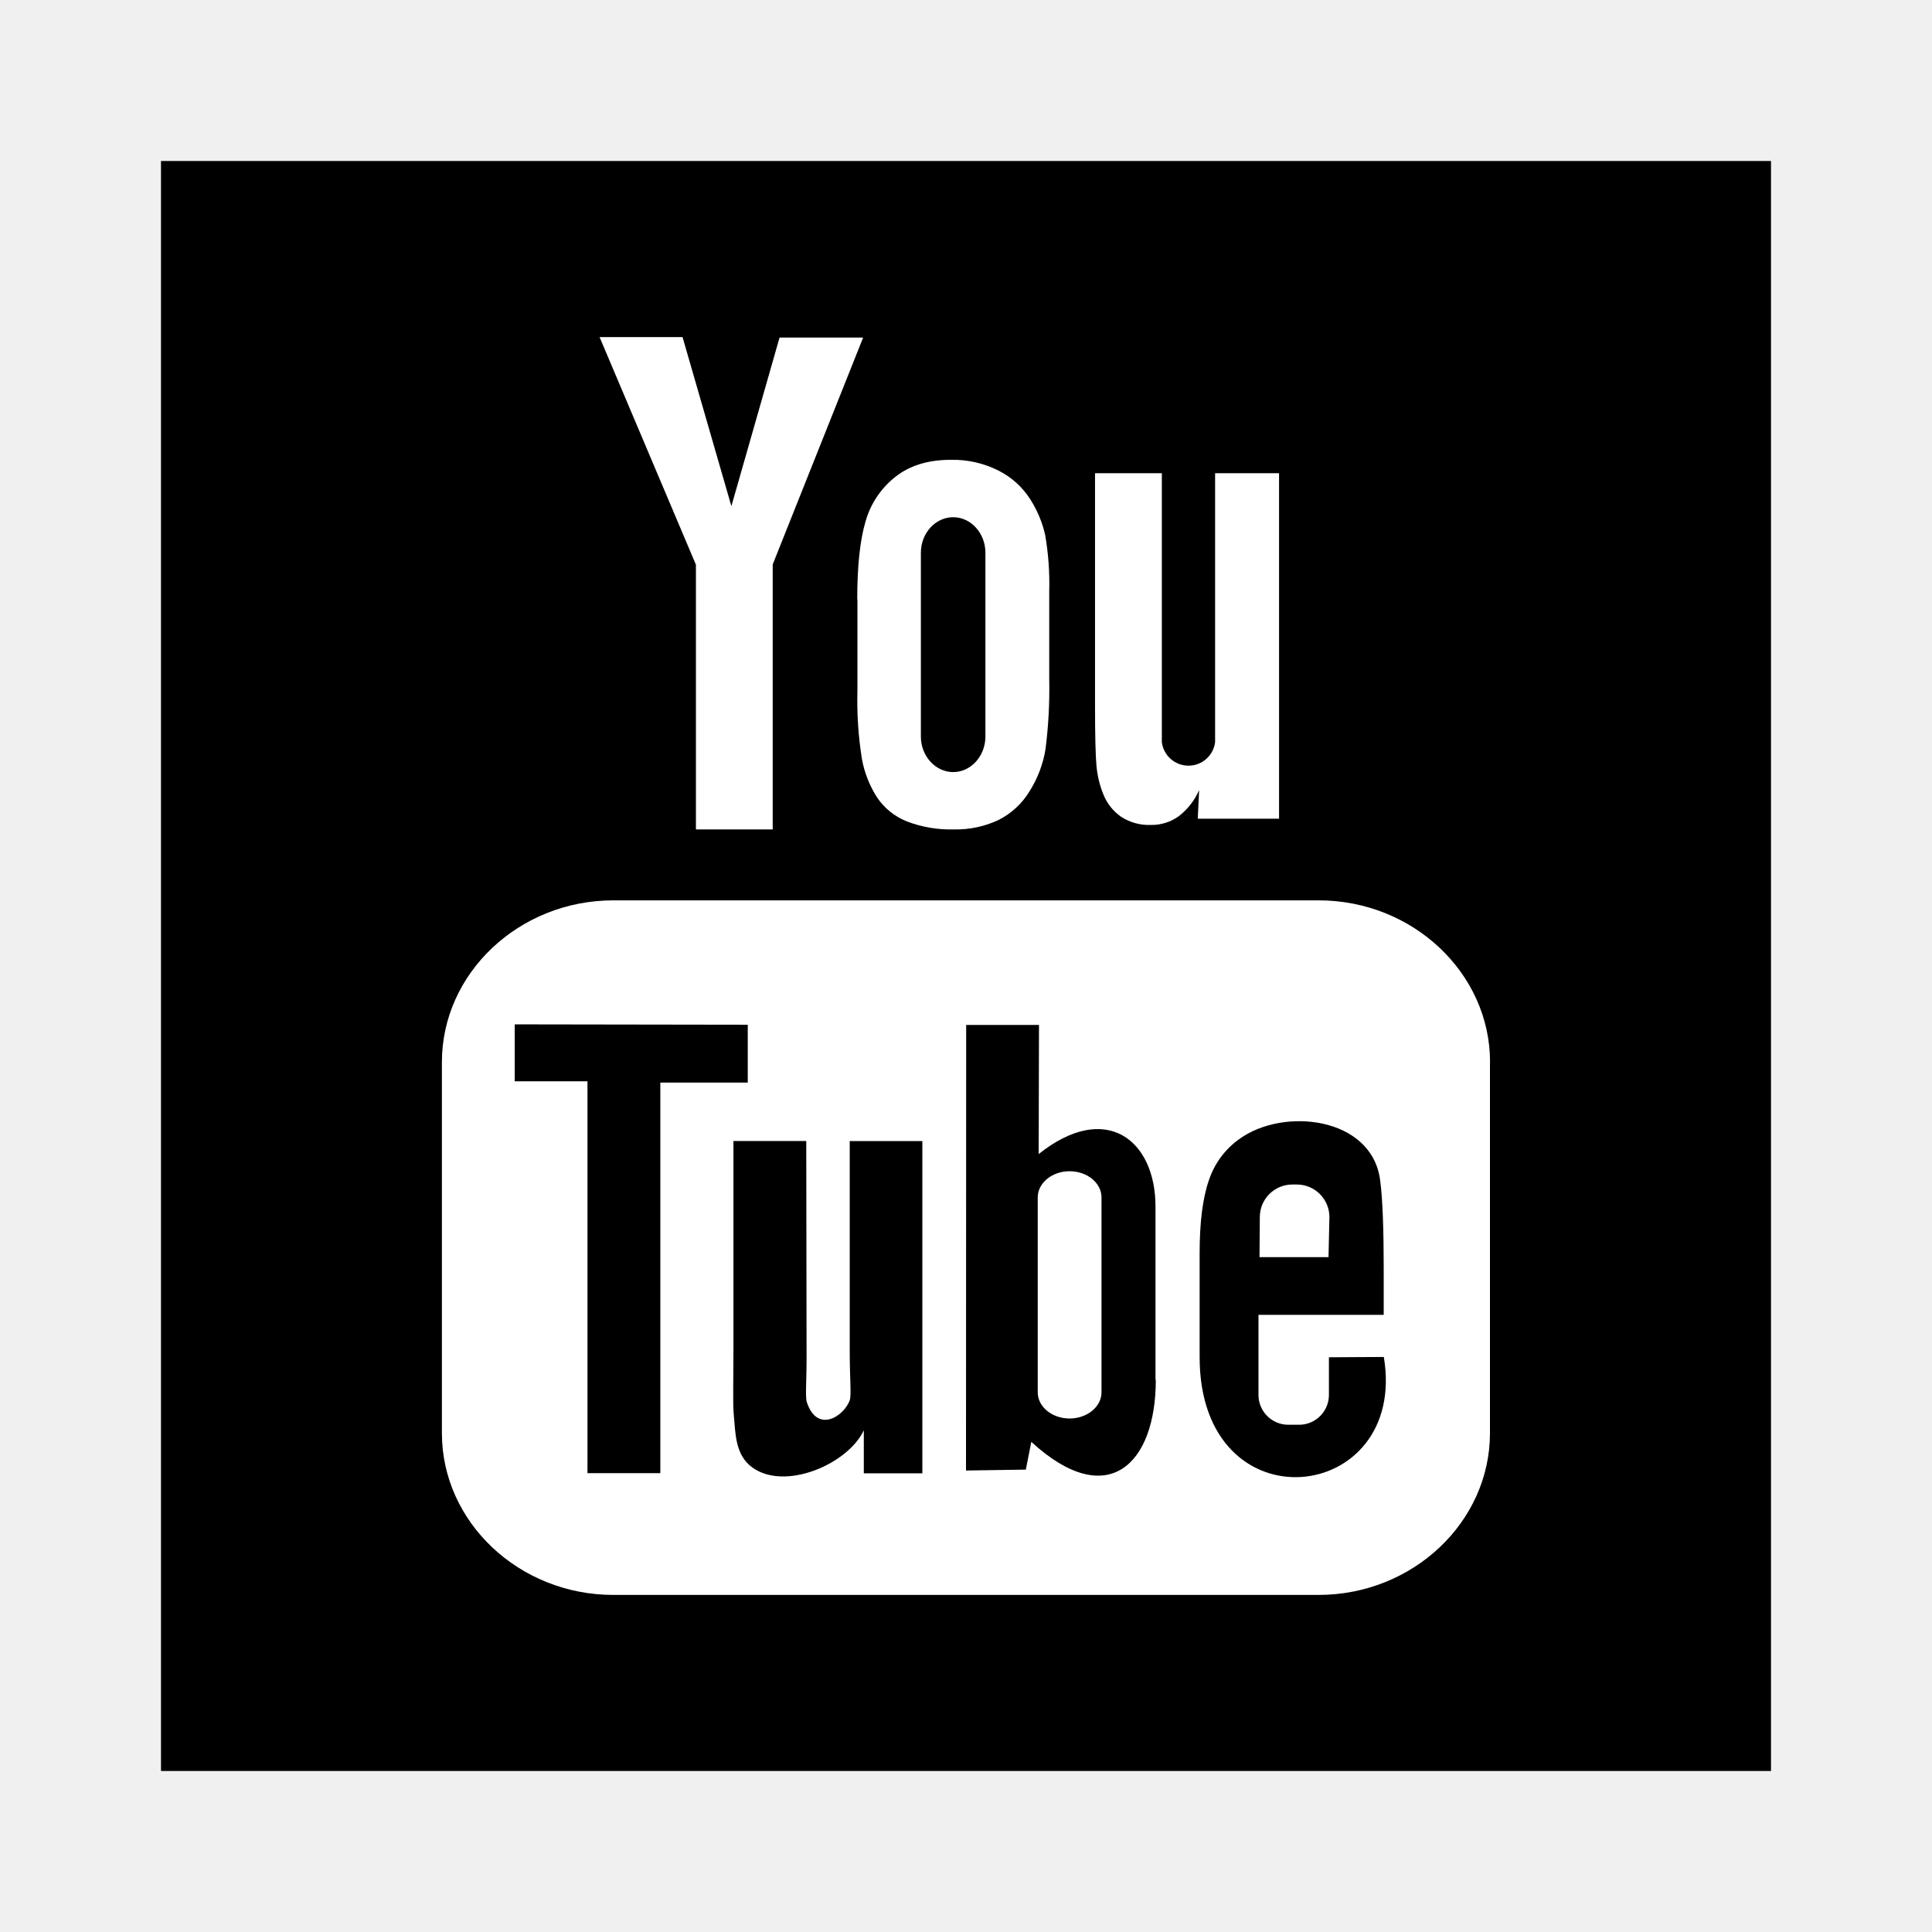
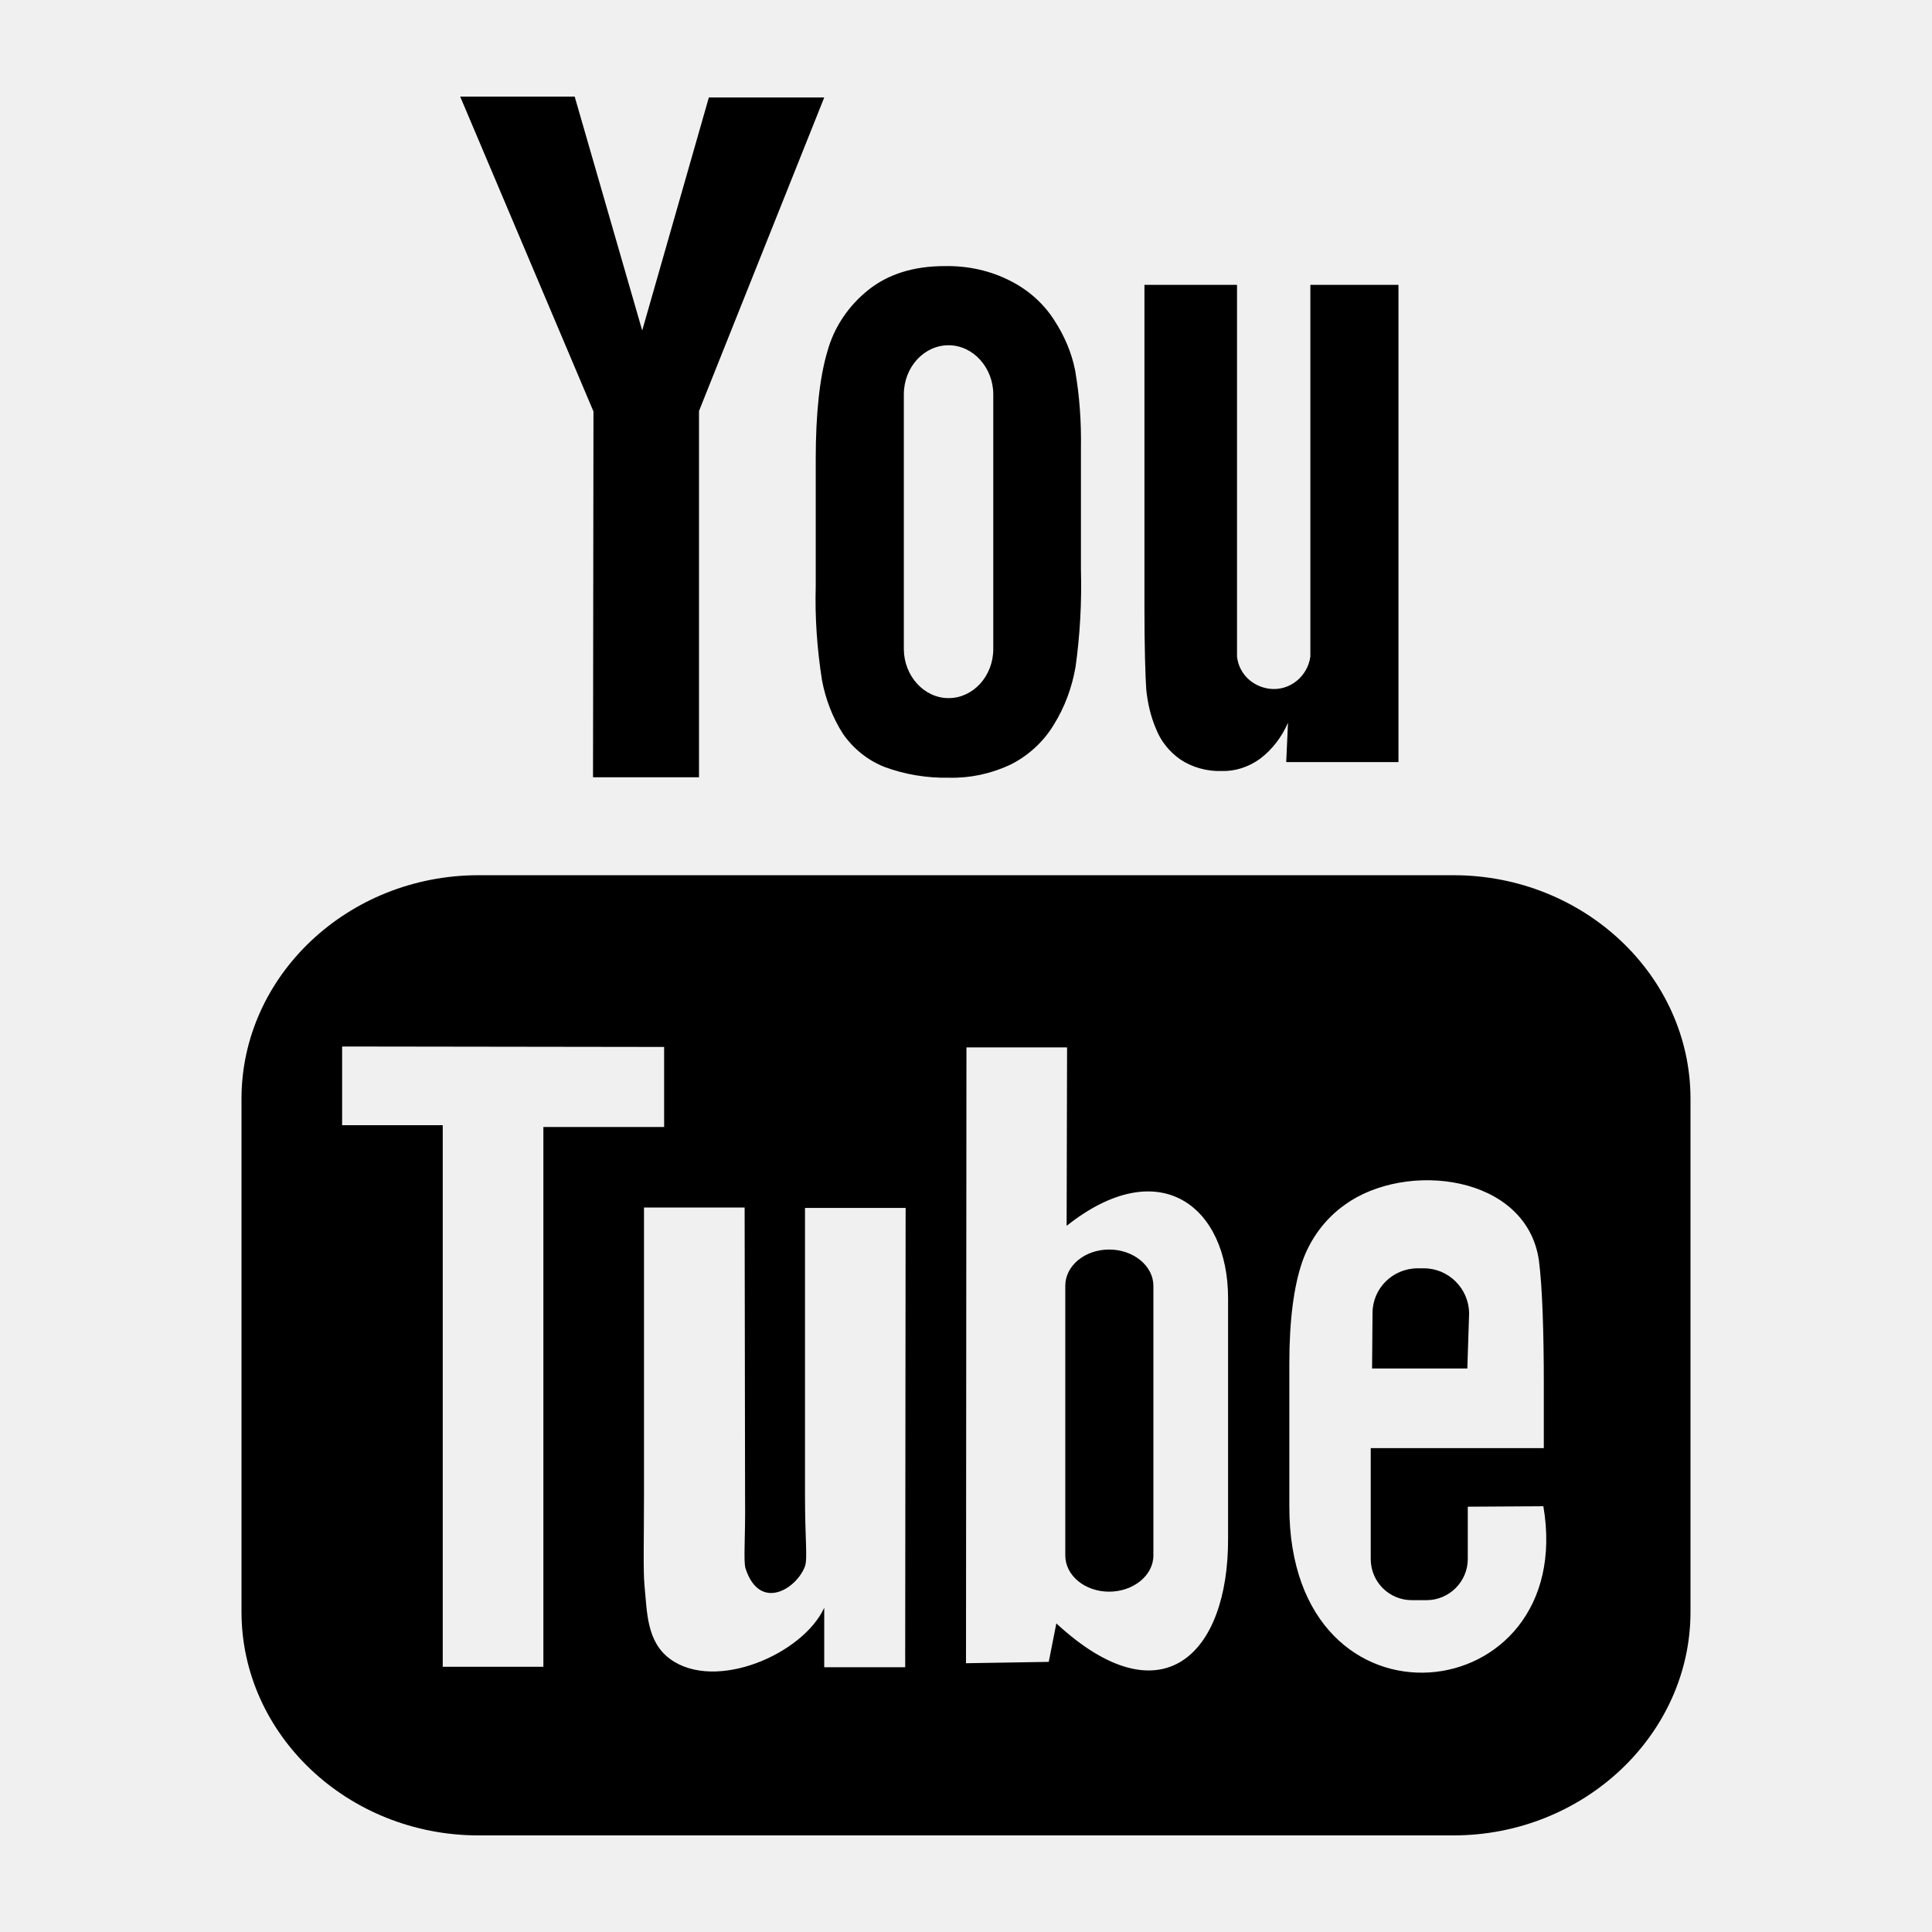
- <svg xmlns="http://www.w3.org/2000/svg" viewBox="0 0 432 432">
-   <rect x="36" y="36" width="360" height="360" />
-   <path d="M127.48,211.87l84.45-85a54.05,54.05,0,0,1,76.76,0,13.92,13.92,0,0,1-.38,19.24,13.51,13.51,0,0,1-19.2,0l-1.28-1.49a27,27,0,0,0-36.71,1.55l-86.35,86.85A14,14,0,0,1,125.2,233a13.7,13.7,0,0,1,0-19.3,13.91,13.91,0,0,1,2.28-1.84Zm189.61,1.85a13.51,13.51,0,0,0-19.19,0,14.44,14.44,0,0,0-1.85,2.3l-84.11,84.61a27,27,0,0,1-38.38,0l-.38-.06a13.51,13.51,0,0,0-19.19,0,13.71,13.71,0,0,0,0,19.29,14.71,14.71,0,0,0,2.16,1.79,54.07,54.07,0,0,0,75-1.73l86-86.91a13.72,13.72,0,0,0,0-19.3ZM185,269.77a14.28,14.28,0,0,0-2.28,1.85,13.69,13.69,0,0,0,0,19.29,14,14,0,0,0,19.57.07l86.35-86.87a27,27,0,0,1,38.37,0,27.39,27.39,0,0,1,0,38.61l-81.88,82.75a27,27,0,0,0,38.38,0L346.26,262a54.84,54.84,0,0,0,0-77.21,54.08,54.08,0,0,0-76.76,0l-84.46,85ZM173.55,262l86-86.91a13.7,13.7,0,0,0,0-19.3,13.5,13.5,0,0,0-19.19,0,12.93,12.93,0,0,0-1.84,2.3l-84.12,84.62a27,27,0,0,1-38.37,0,27.4,27.4,0,0,1,0-38.61l81.88-82.74a27,27,0,0,0-38.38,0L96.8,184.81a54.83,54.83,0,0,0,0,77.21,54,54,0,0,0,76.75,0Z" />
-   <path d="M297.06,281.1H281.63l.07-9a7.28,7.28,0,0,1,7.27-7.24h1a7.29,7.29,0,0,1,7.29,7.24Zm-57.9-19.21c-3.92,0-7.12,2.63-7.12,5.85v43.6c0,3.22,3.2,5.84,7.12,5.84s7.14-2.63,7.14-5.84v-43.6C246.3,264.52,243.1,261.89,239.17,261.89Zm94-24.39v82.95c0,19.9-17.26,36.18-38.34,36.18H137.16c-21.1,0-38.35-16.28-38.35-36.18V237.5c0-19.9,17.25-36.18,38.35-36.18H294.84c21.09,0,38.34,16.28,38.34,36.18Zm-185.51,92V242.07h19.55V229.13l-52.11-.08v12.73l16.27,0v87.62h16.29Zm58.59-74.36H190v46.66c0,6.75.41,10.12,0,11.32-1.33,3.62-7.28,7.46-9.6.39-.39-1.24,0-5-.05-11.38l-.07-47H164l0,46.24c0,7.09-.16,12.38.06,14.78.4,4.24.26,9.19,4.19,12,7.33,5.28,21.38-.79,24.9-8.34l0,9.63,13.09,0V255.09Zm52.13,53.43,0-38.83c0-14.8-11.08-23.67-26.12-11.69l.07-28.87-16.28,0L216,328.81l13.38-.2,1.22-6.21c17.11,15.7,27.87,4.94,27.84-13.88Zm51-5.15-12.22.07c0,.48,0,1,0,1.65v6.82a6.67,6.67,0,0,1-6.68,6.62h-2.39a6.67,6.67,0,0,1-6.68-6.62V294h28V283.45c0-7.7-.2-15.39-.83-19.79-2-13.92-21.54-16.13-31.41-9a18.38,18.38,0,0,0-6.84,9.21q-2.09,6-2.08,16.42v23.15c0,38.49,46.76,33.05,41.18-.06ZM246.73,177.66a11.09,11.09,0,0,0,3.92,4.95,11.36,11.36,0,0,0,6.67,1.85,10.37,10.37,0,0,0,6.24-1.94,14.94,14.94,0,0,0,4.57-5.85l-.31,6.39H286V105.81h-14.3v60.13a6,6,0,0,1-11.91,0V105.81H244.85v52.11c0,6.64.12,11.06.32,13.31a22.61,22.61,0,0,0,1.56,6.44ZM191.68,134q0-11.12,1.85-17.38a19.39,19.39,0,0,1,6.68-10q4.81-3.8,12.32-3.8a22.55,22.55,0,0,1,10.81,2.44,18,18,0,0,1,7,6.34,25,25,0,0,1,3.36,8,64.15,64.15,0,0,1,.91,12.65v19.54a106.31,106.31,0,0,1-.84,15.78,25.06,25.06,0,0,1-3.58,9.39,17,17,0,0,1-7,6.43,22.31,22.31,0,0,1-9.86,2.07,27.37,27.37,0,0,1-10.5-1.77,14.42,14.42,0,0,1-6.7-5.36,23.78,23.78,0,0,1-3.41-8.66,83.48,83.48,0,0,1-1-15.23V134Zm14.23,30.69c0,4.37,3.26,7.95,7.22,7.95s7.21-3.57,7.21-7.95V123.59c0-4.37-3.24-7.94-7.21-7.94s-7.22,3.57-7.22,7.94v41.13Zm-50.27,20.77h17.14l0-59.25L193,75.48H174.31l-10.77,37.7-10.92-37.8H134.07l21.54,50.89,0,59.22Z" style="fill:#fff" />
+ <svg xmlns="http://www.w3.org/2000/svg" version="1.1" id="Layer_1" x="0px" y="0px" viewBox="0 0 432 432" style="enable-background:new 0 0 432 432;" xml:space="preserve">
+   <path d="M328.1,306h-21.3l0.1-12.4c0-5.5,4.5-10,10.1-10h1.4c5.5,0,10,4.5,10.1,10L328.1,306z M248,279.4c-5.4,0-9.8,3.6-9.8,8.1  v60.3c0,4.5,4.4,8.1,9.8,8.1c5.4,0,9.9-3.6,9.9-8.1v-60.3C257.9,283.1,253.5,279.4,248,279.4L248,279.4z M378,245.7v114.7  c0,27.5-23.9,50-53,50H107c-29.2,0-53-22.5-53-50V245.7c0-27.5,23.8-50,53-50h218C354.2,195.7,378,218.2,378,245.7L378,245.7z   M121.5,372.9V252h27v-17.9l-72-0.1v17.6H99v121.1h22.5L121.5,372.9z M202.5,270.1h-22.5v64.5c0,9.3,0.6,14,0,15.6  c-1.8,5-10.1,10.3-13.3,0.5c-0.5-1.7,0-6.9-0.1-15.7l-0.1-65h-22.5V334c0,9.8-0.2,17.1,0.1,20.4c0.6,5.9,0.4,12.7,5.8,16.6  c10.1,7.3,29.6-1.1,34.4-11.5v13.3h18.1L202.5,270.1L202.5,270.1z M274.6,344v-53.7c0-20.5-15.3-32.7-36.1-16.2l0.1-39.9h-22.5  L216,371.9l18.5-0.3l1.7-8.6C259.8,384.8,274.7,369.9,274.6,344L274.6,344z M345.1,336.8l-16.9,0.1c0,0.7,0,1.4,0,2.3v9.4  c0,5.1-4.2,9.2-9.2,9.2h-3.3c-5.1,0-9.2-4.1-9.2-9.2v-24.8h38.7v-14.6c0-10.6-0.3-21.3-1.1-27.4c-2.8-19.2-29.8-22.3-43.4-12.4  c-4.4,3.1-7.7,7.6-9.5,12.7c-1.9,5.5-2.9,13.1-2.9,22.7v32C288.2,390.1,352.9,382.6,345.1,336.8L345.1,336.8z M258.5,163  c1.1,2.8,3,5.1,5.4,6.8c2.7,1.8,6,2.7,9.2,2.6c3.1,0.1,6.1-0.9,8.6-2.7c2.8-2.1,4.9-4.9,6.3-8.1l-0.4,8.8h25.1V63.7H293v83.1  c-0.6,4.5-4.7,7.8-9.2,7.2c-3.8-0.5-6.8-3.4-7.2-7.2V63.7h-20.7v72c0,9.2,0.2,15.3,0.4,18.4C256.6,157.2,257.3,160.2,258.5,163  L258.5,163z M182.4,102.6c0-10.2,0.9-18.3,2.6-24c1.5-5.5,4.8-10.3,9.2-13.8c4.4-3.5,10.1-5.3,17-5.3c5.2-0.1,10.3,1,14.9,3.4  c3.9,2,7.3,5,9.7,8.8c2.2,3.4,3.8,7.1,4.6,11.1c1,5.8,1.4,11.6,1.3,17.5v27c0.2,7.3-0.2,14.6-1.2,21.8c-0.8,4.6-2.4,9-4.9,13  c-2.3,3.8-5.7,6.9-9.7,8.9c-4.3,2-8.9,3-13.6,2.9c-5,0.1-9.9-0.7-14.5-2.4c-3.8-1.5-7-4.1-9.3-7.4c-2.3-3.6-3.9-7.7-4.7-12  c-1.1-7-1.6-14-1.4-21.1L182.4,102.6L182.4,102.6z M202.1,145.1c0,6,4.5,11,10,11c5.5,0,10-4.9,10-11V88.2c0-6-4.5-11-10-11  c-5.5,0-10,4.9-10,11V145.1L202.1,145.1z M132.6,173.8h23.7V91.9l28-70.1h-25.8l-14.9,52.1l-15.1-52.3h-25.6l29.8,70.4L132.6,173.8  L132.6,173.8z" />
</svg>
